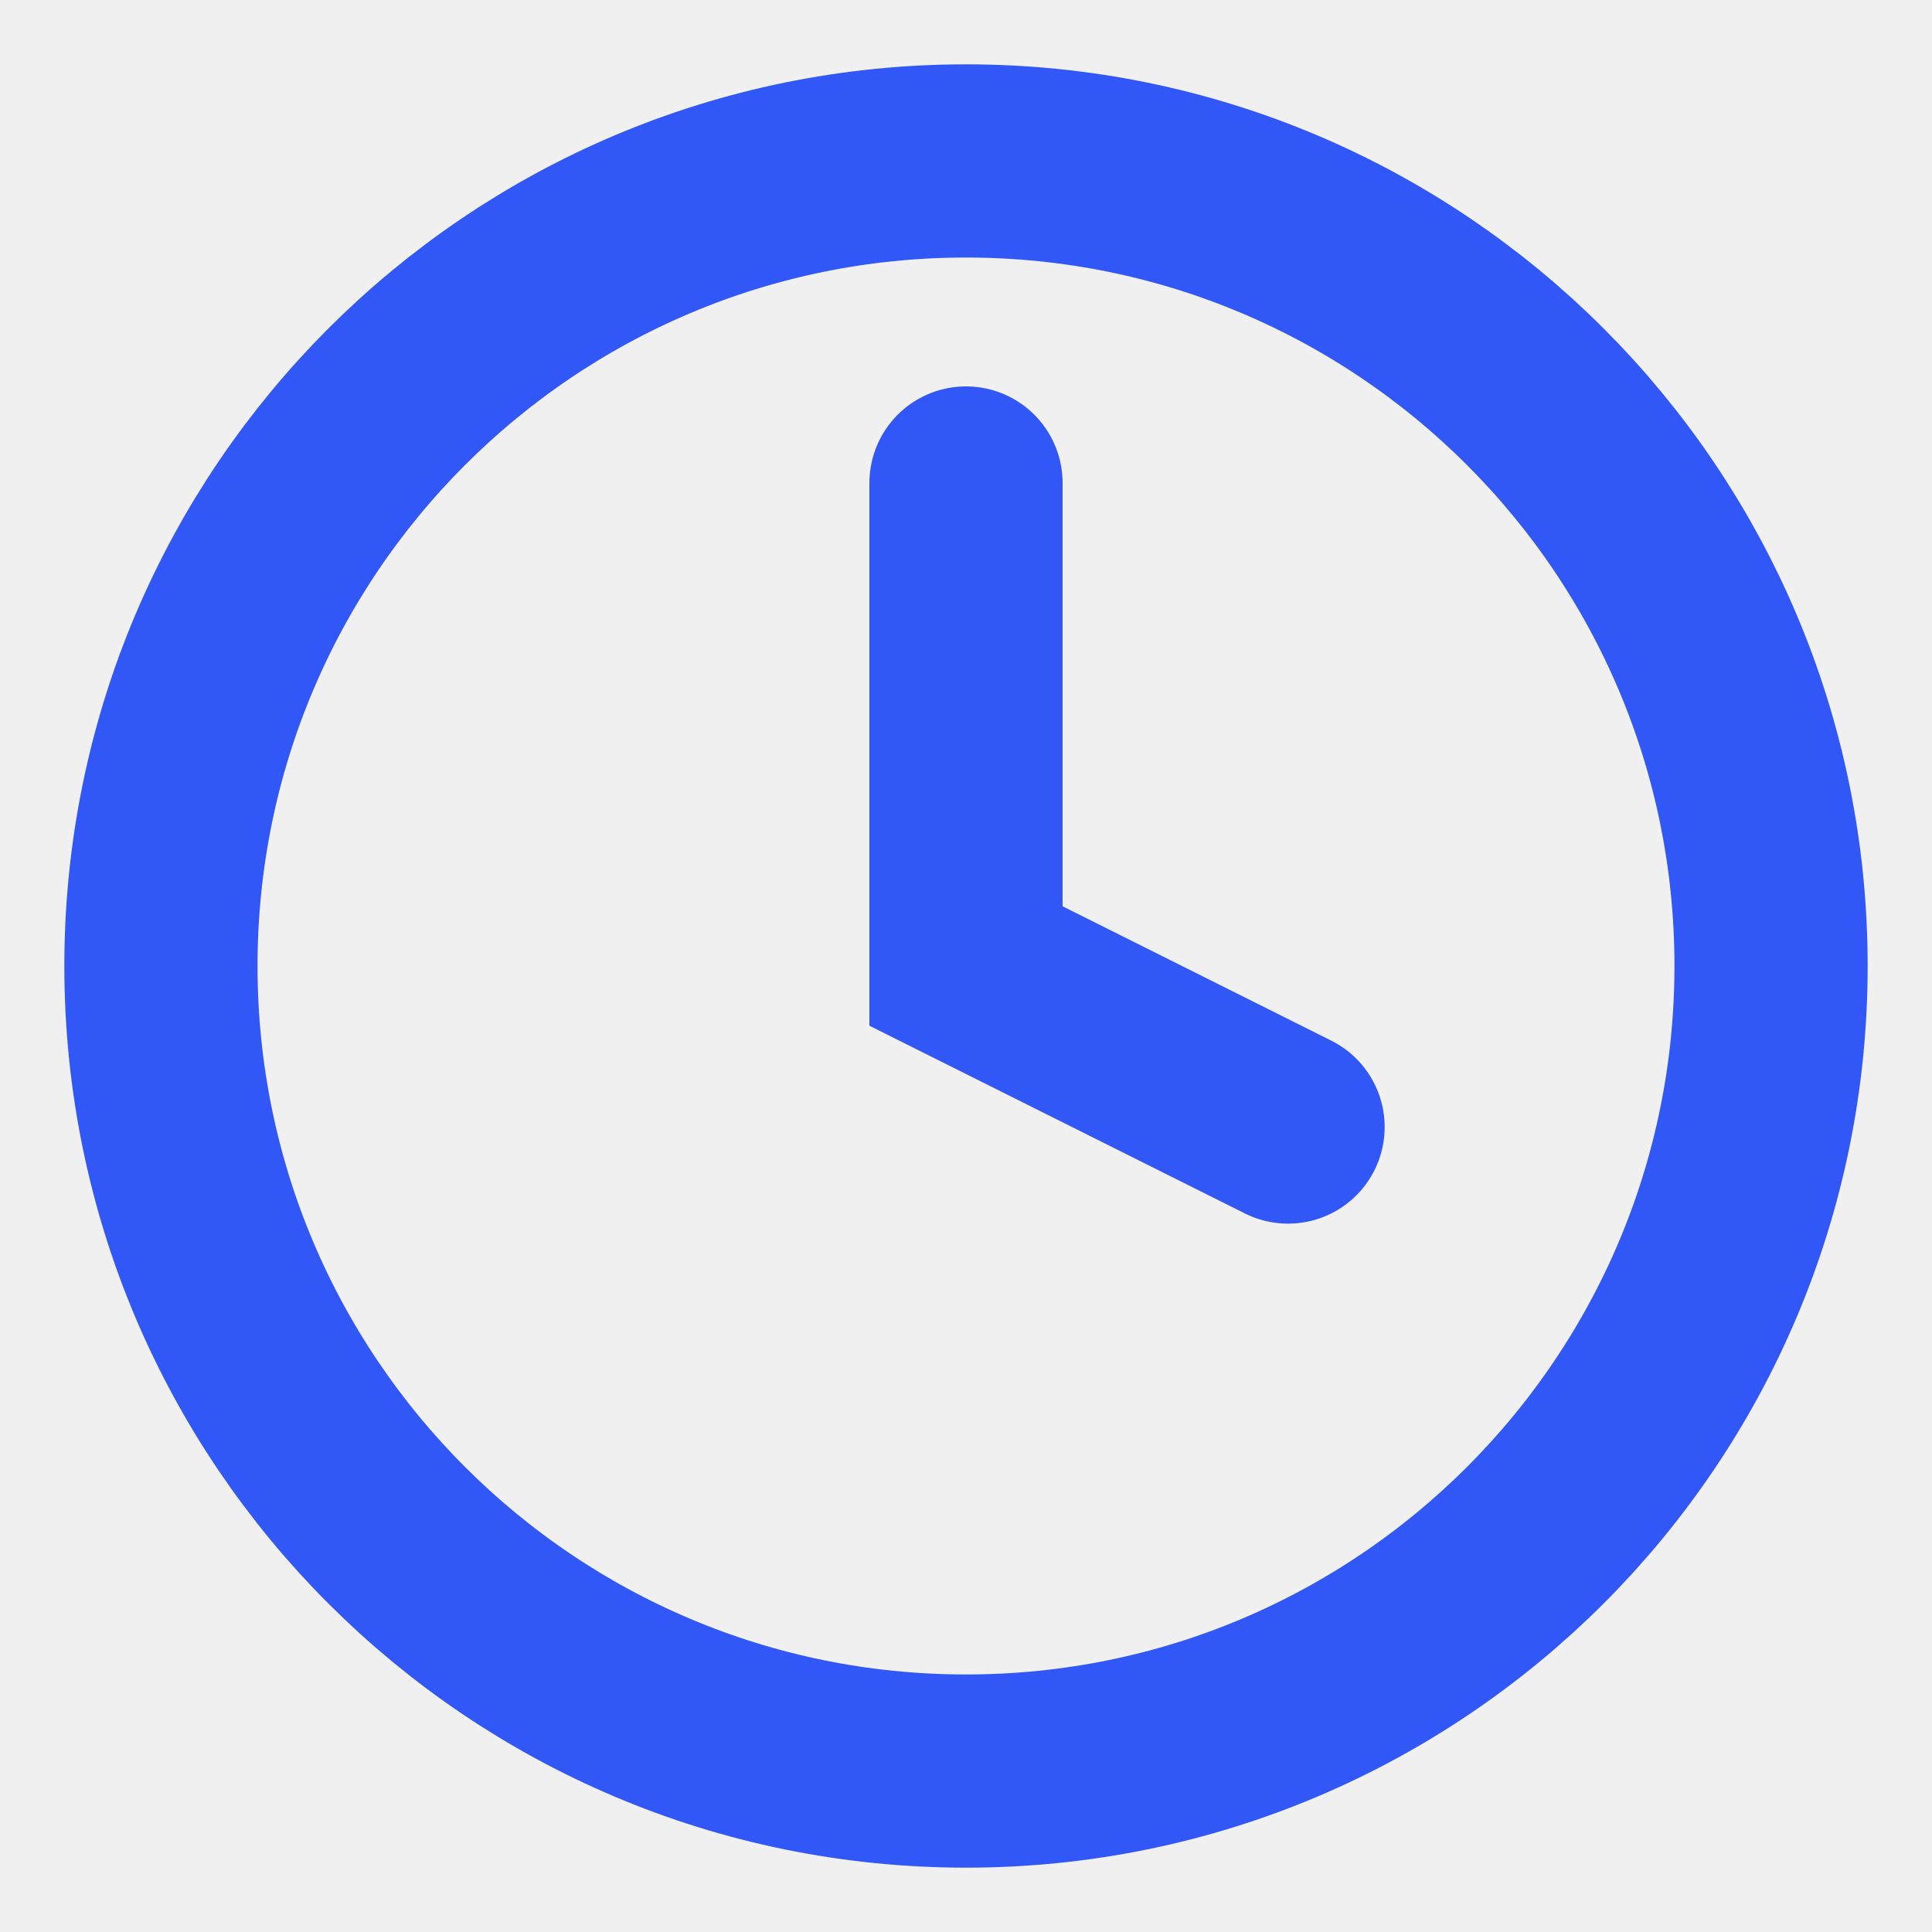
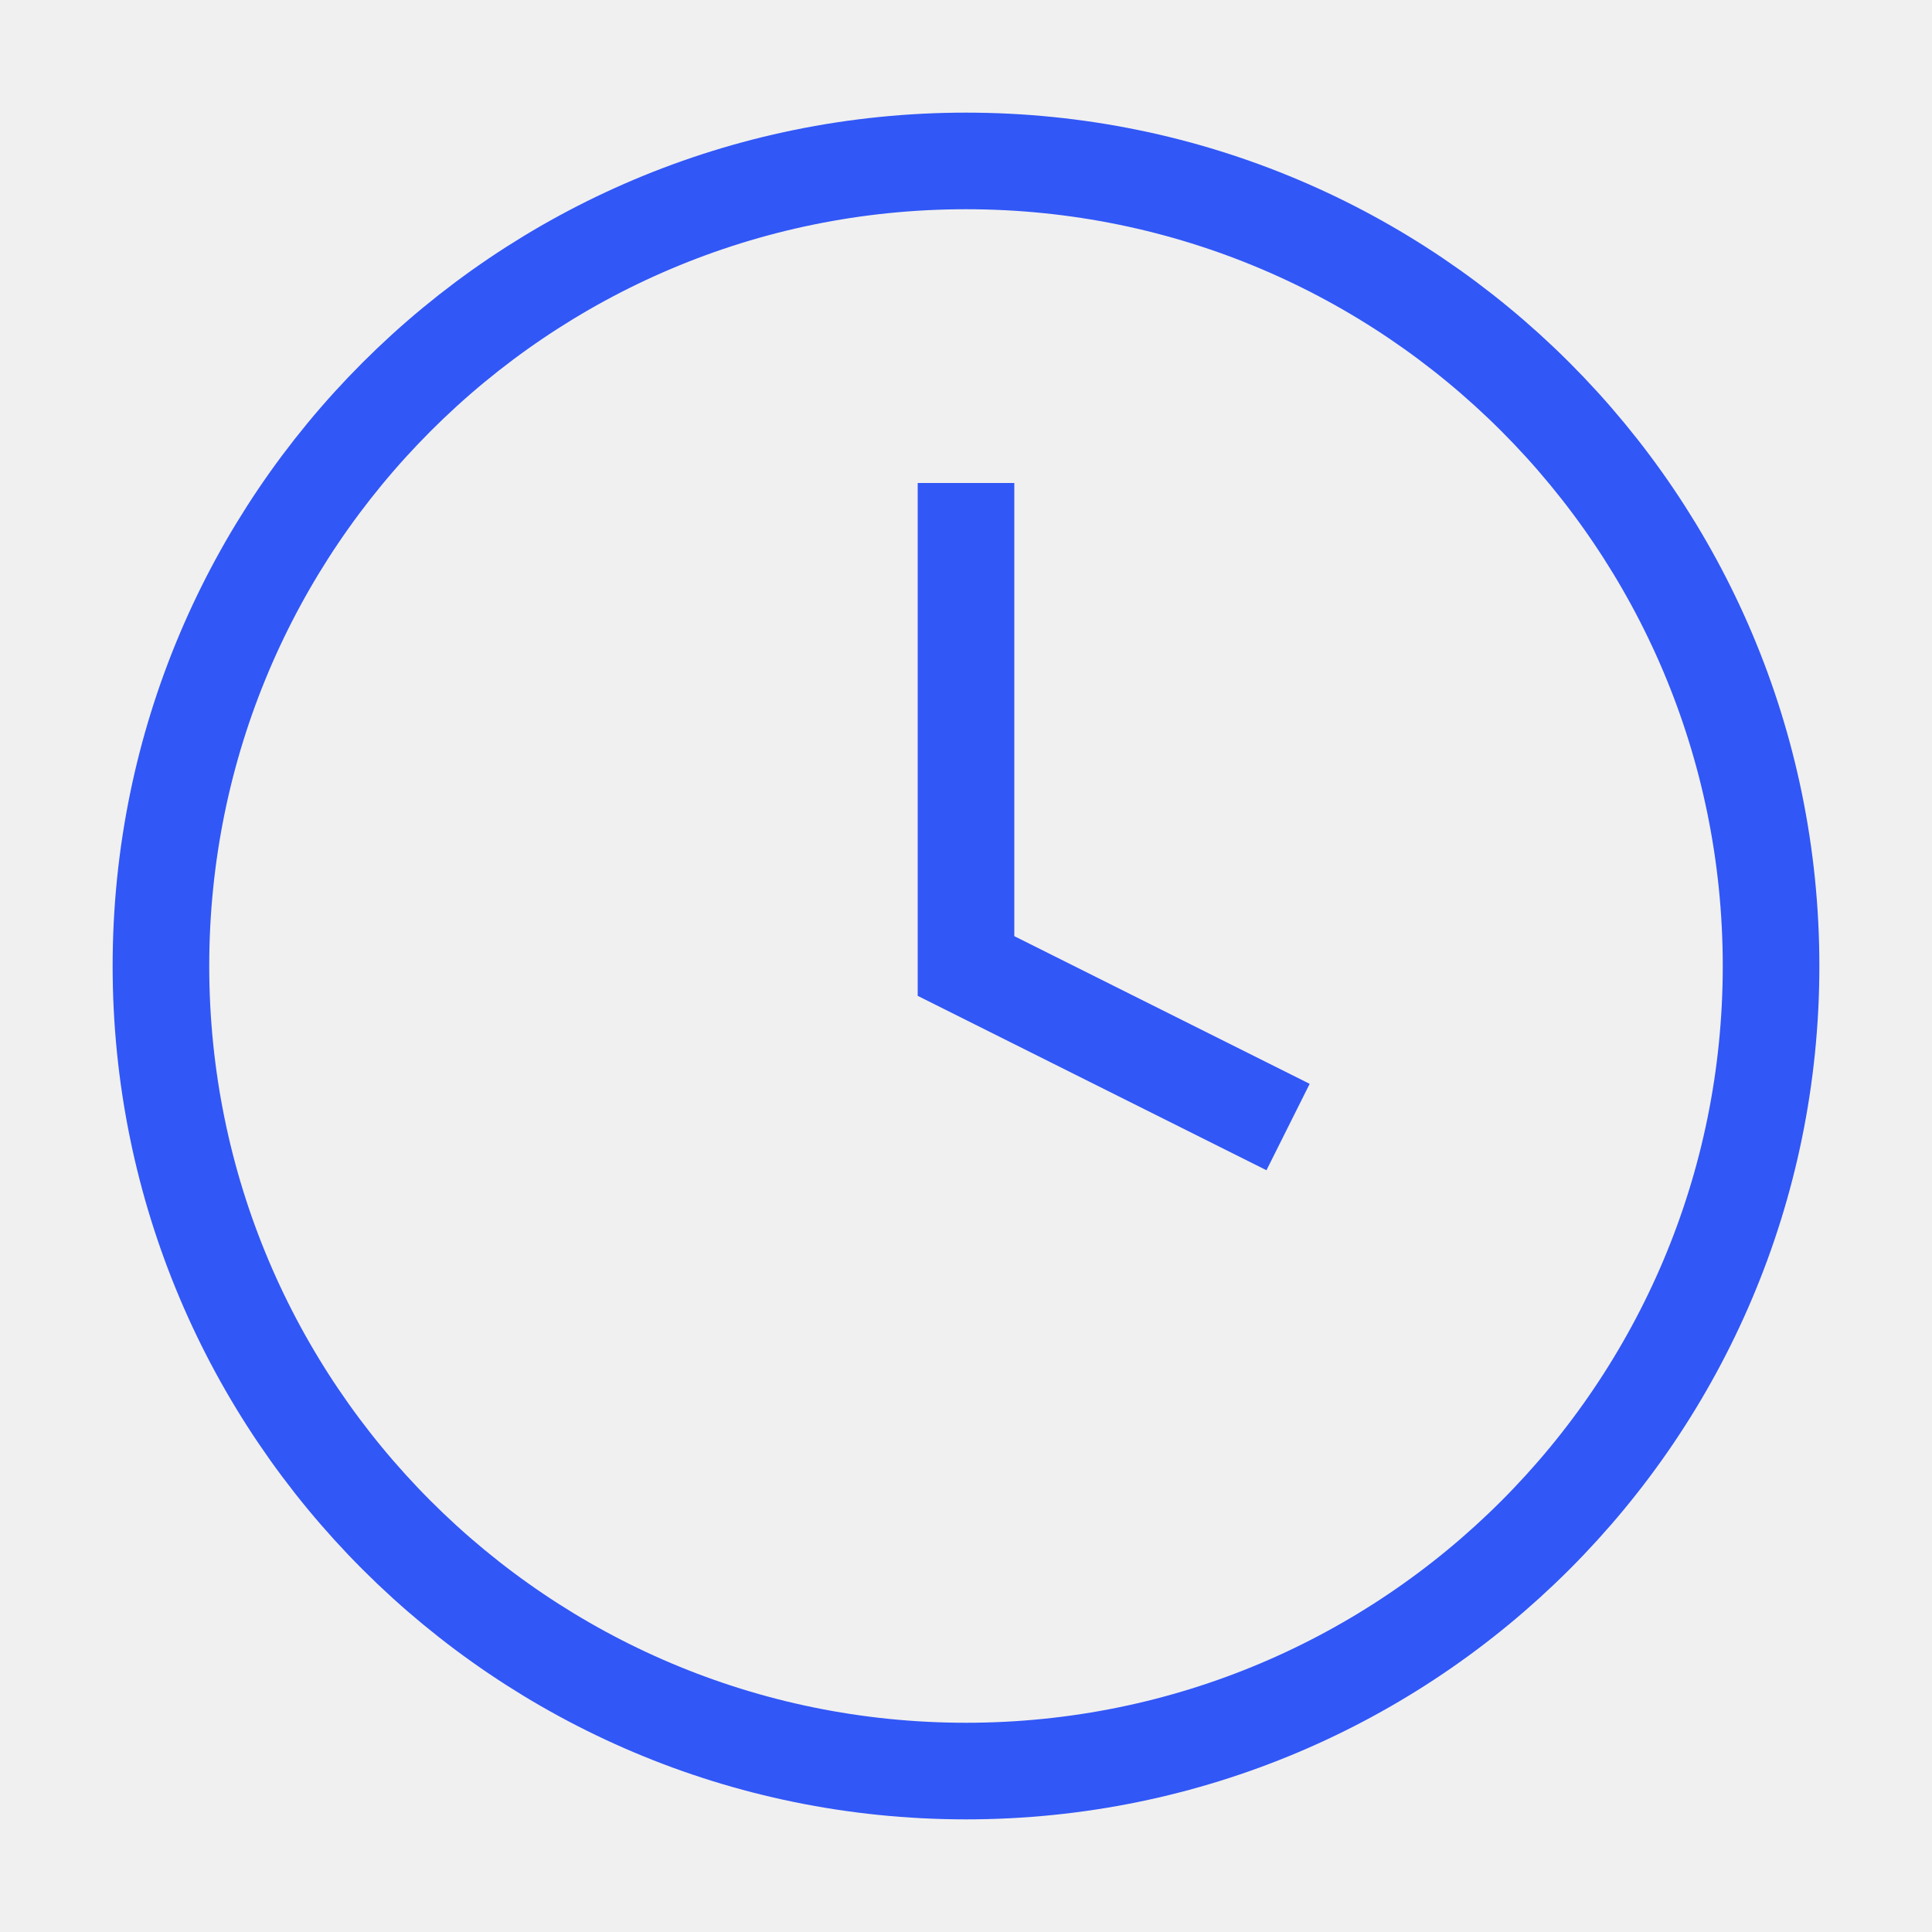
<svg xmlns="http://www.w3.org/2000/svg" width="20" height="20" viewBox="0 0 20 20" fill="none">
  <g clip-path="url(#clip0_19_120)">
-     <path d="M10 5V10L13.334 11.667M18.334 10C18.334 14.603 14.603 18.334 10 18.334C5.397 18.334 1.666 14.603 1.666 10C1.666 5.397 5.397 1.666 10 1.666C14.603 1.666 18.334 5.397 18.334 10Z" stroke-width="2" stroke-linecap="round" stroke="#3157F6" />
+     <path d="M10 5V10L13.334 11.667M18.334 10C18.334 14.603 14.603 18.334 10 18.334C5.397 18.334 1.666 14.603 1.666 10C1.666 5.397 5.397 1.666 10 1.666C14.603 1.666 18.334 5.397 18.334 10Z" strokeWidth="2" strokeLinecap="round" stroke="#3157F6" />
  </g>
  <defs>
    <clipPath id="clip0_19_120">
      <rect width="20" height="20" fill="white" />
    </clipPath>
  </defs>
</svg>
